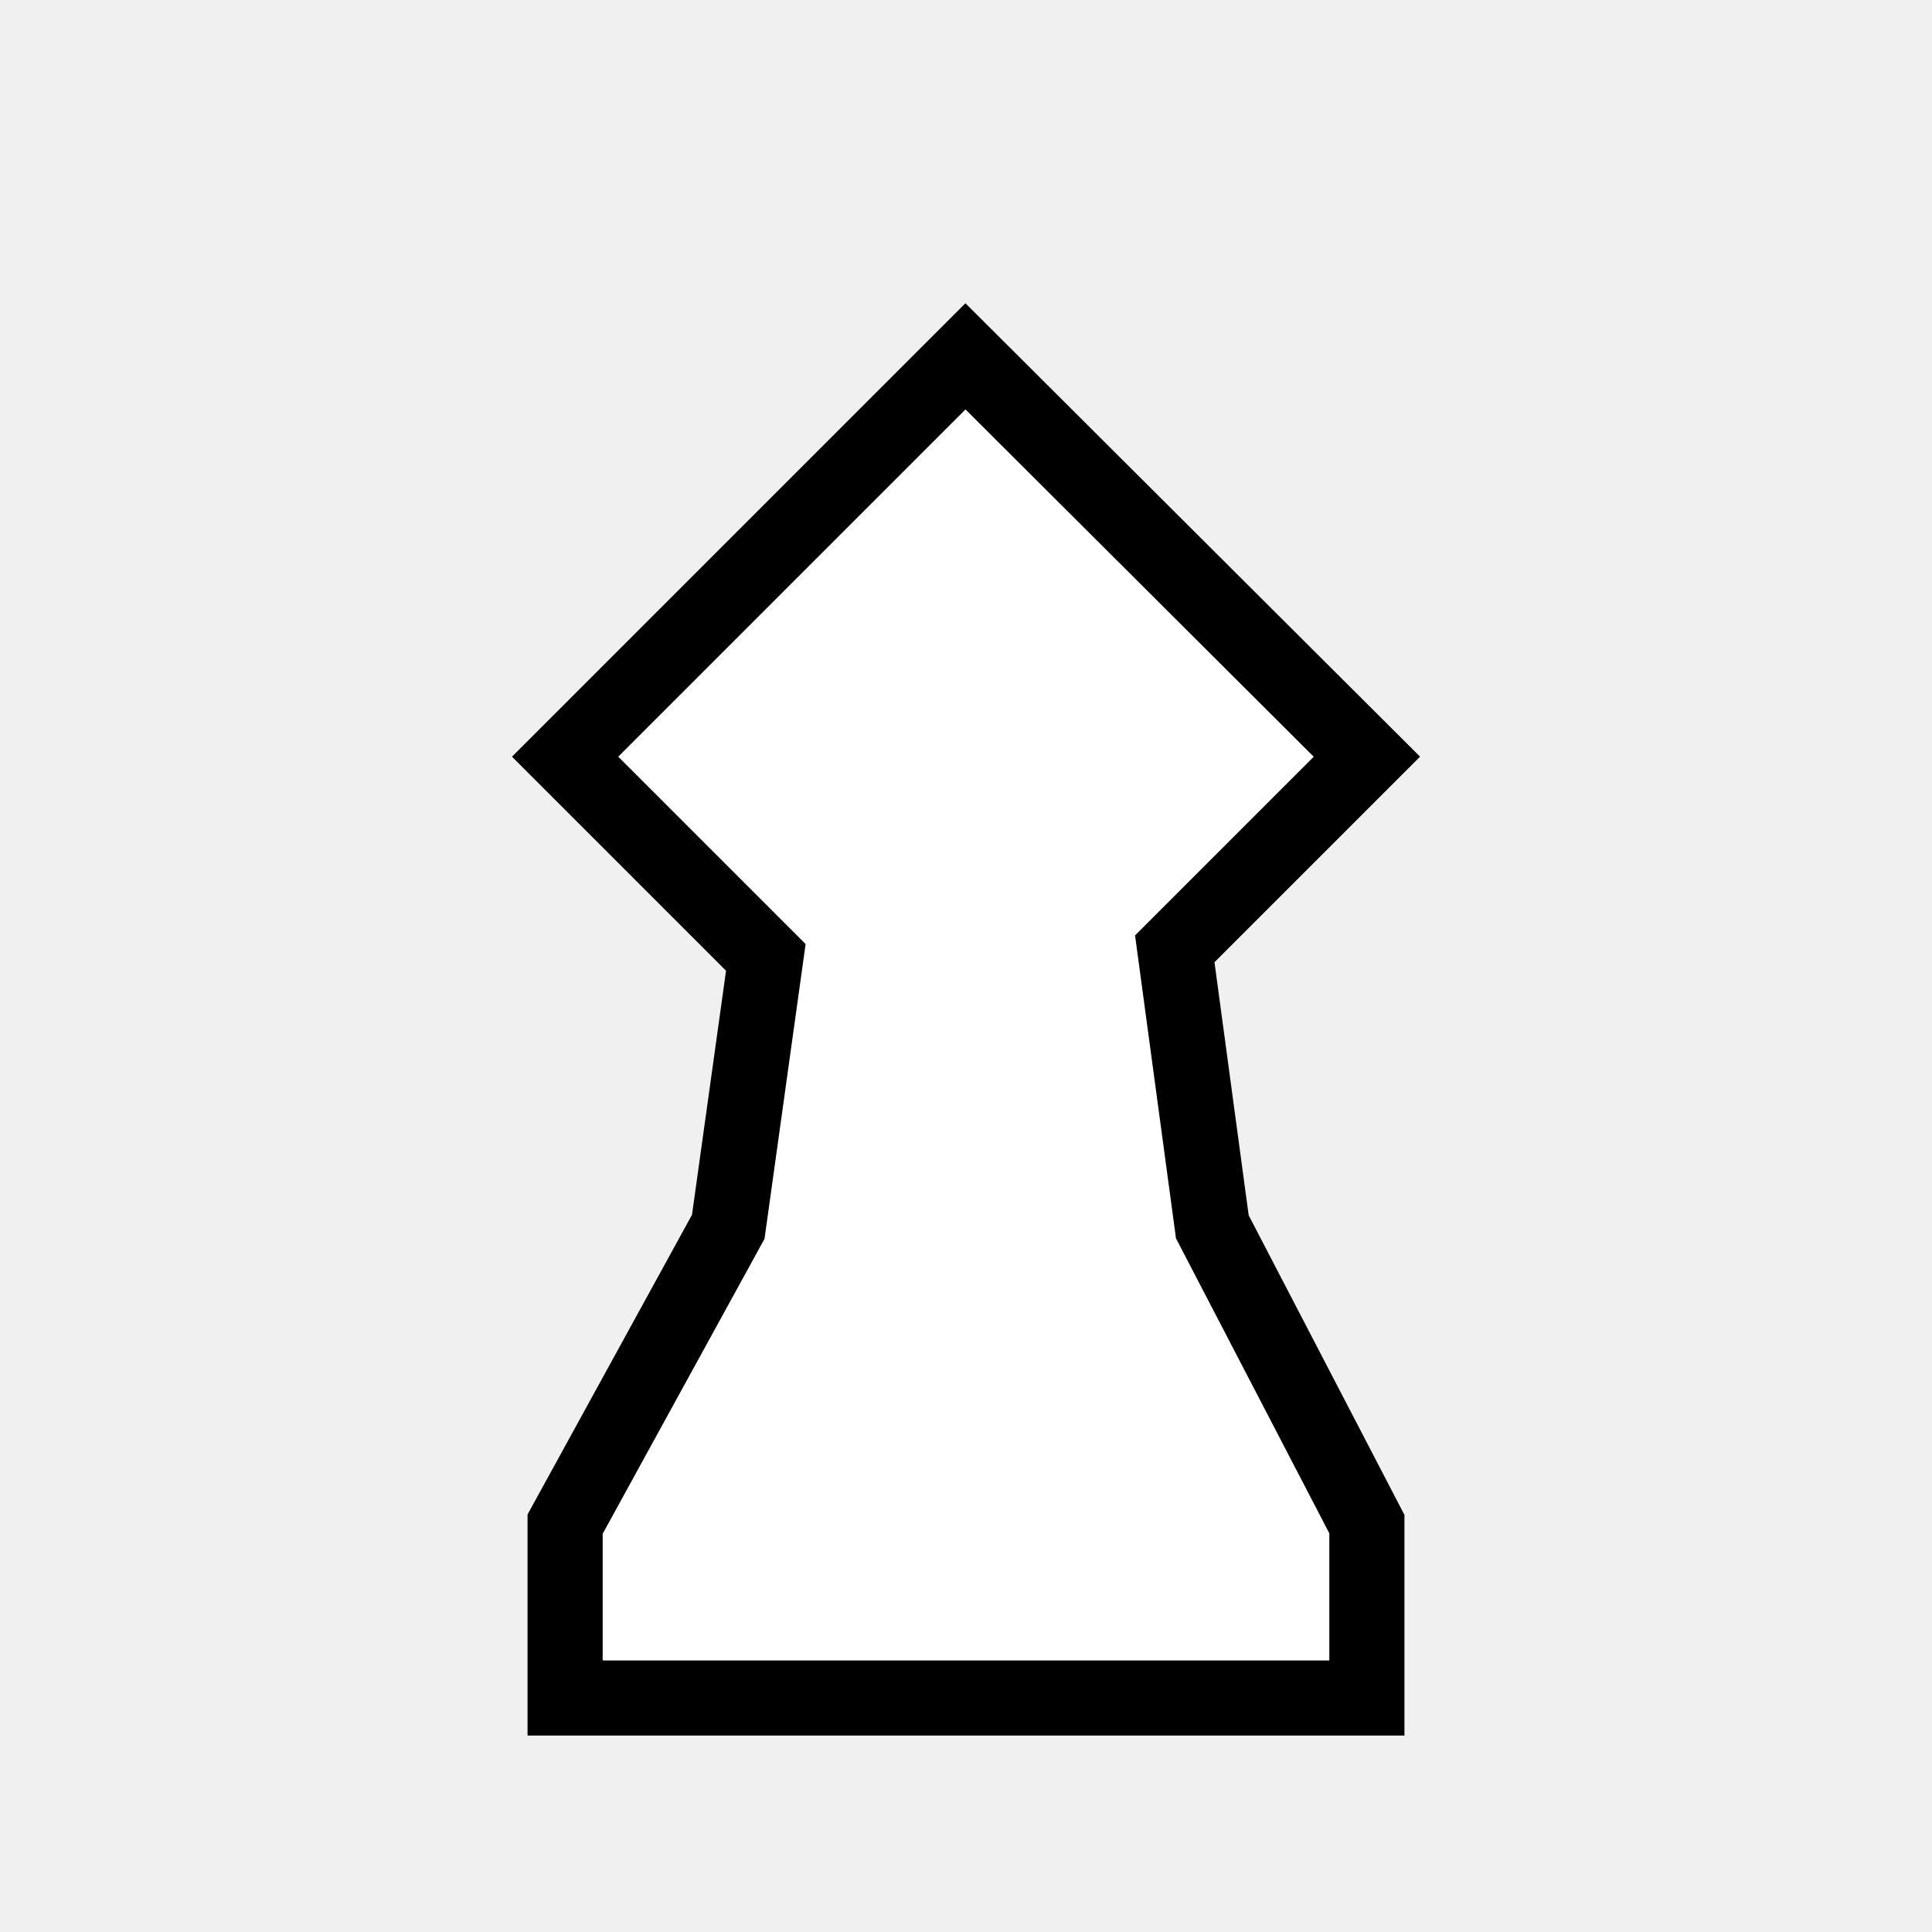
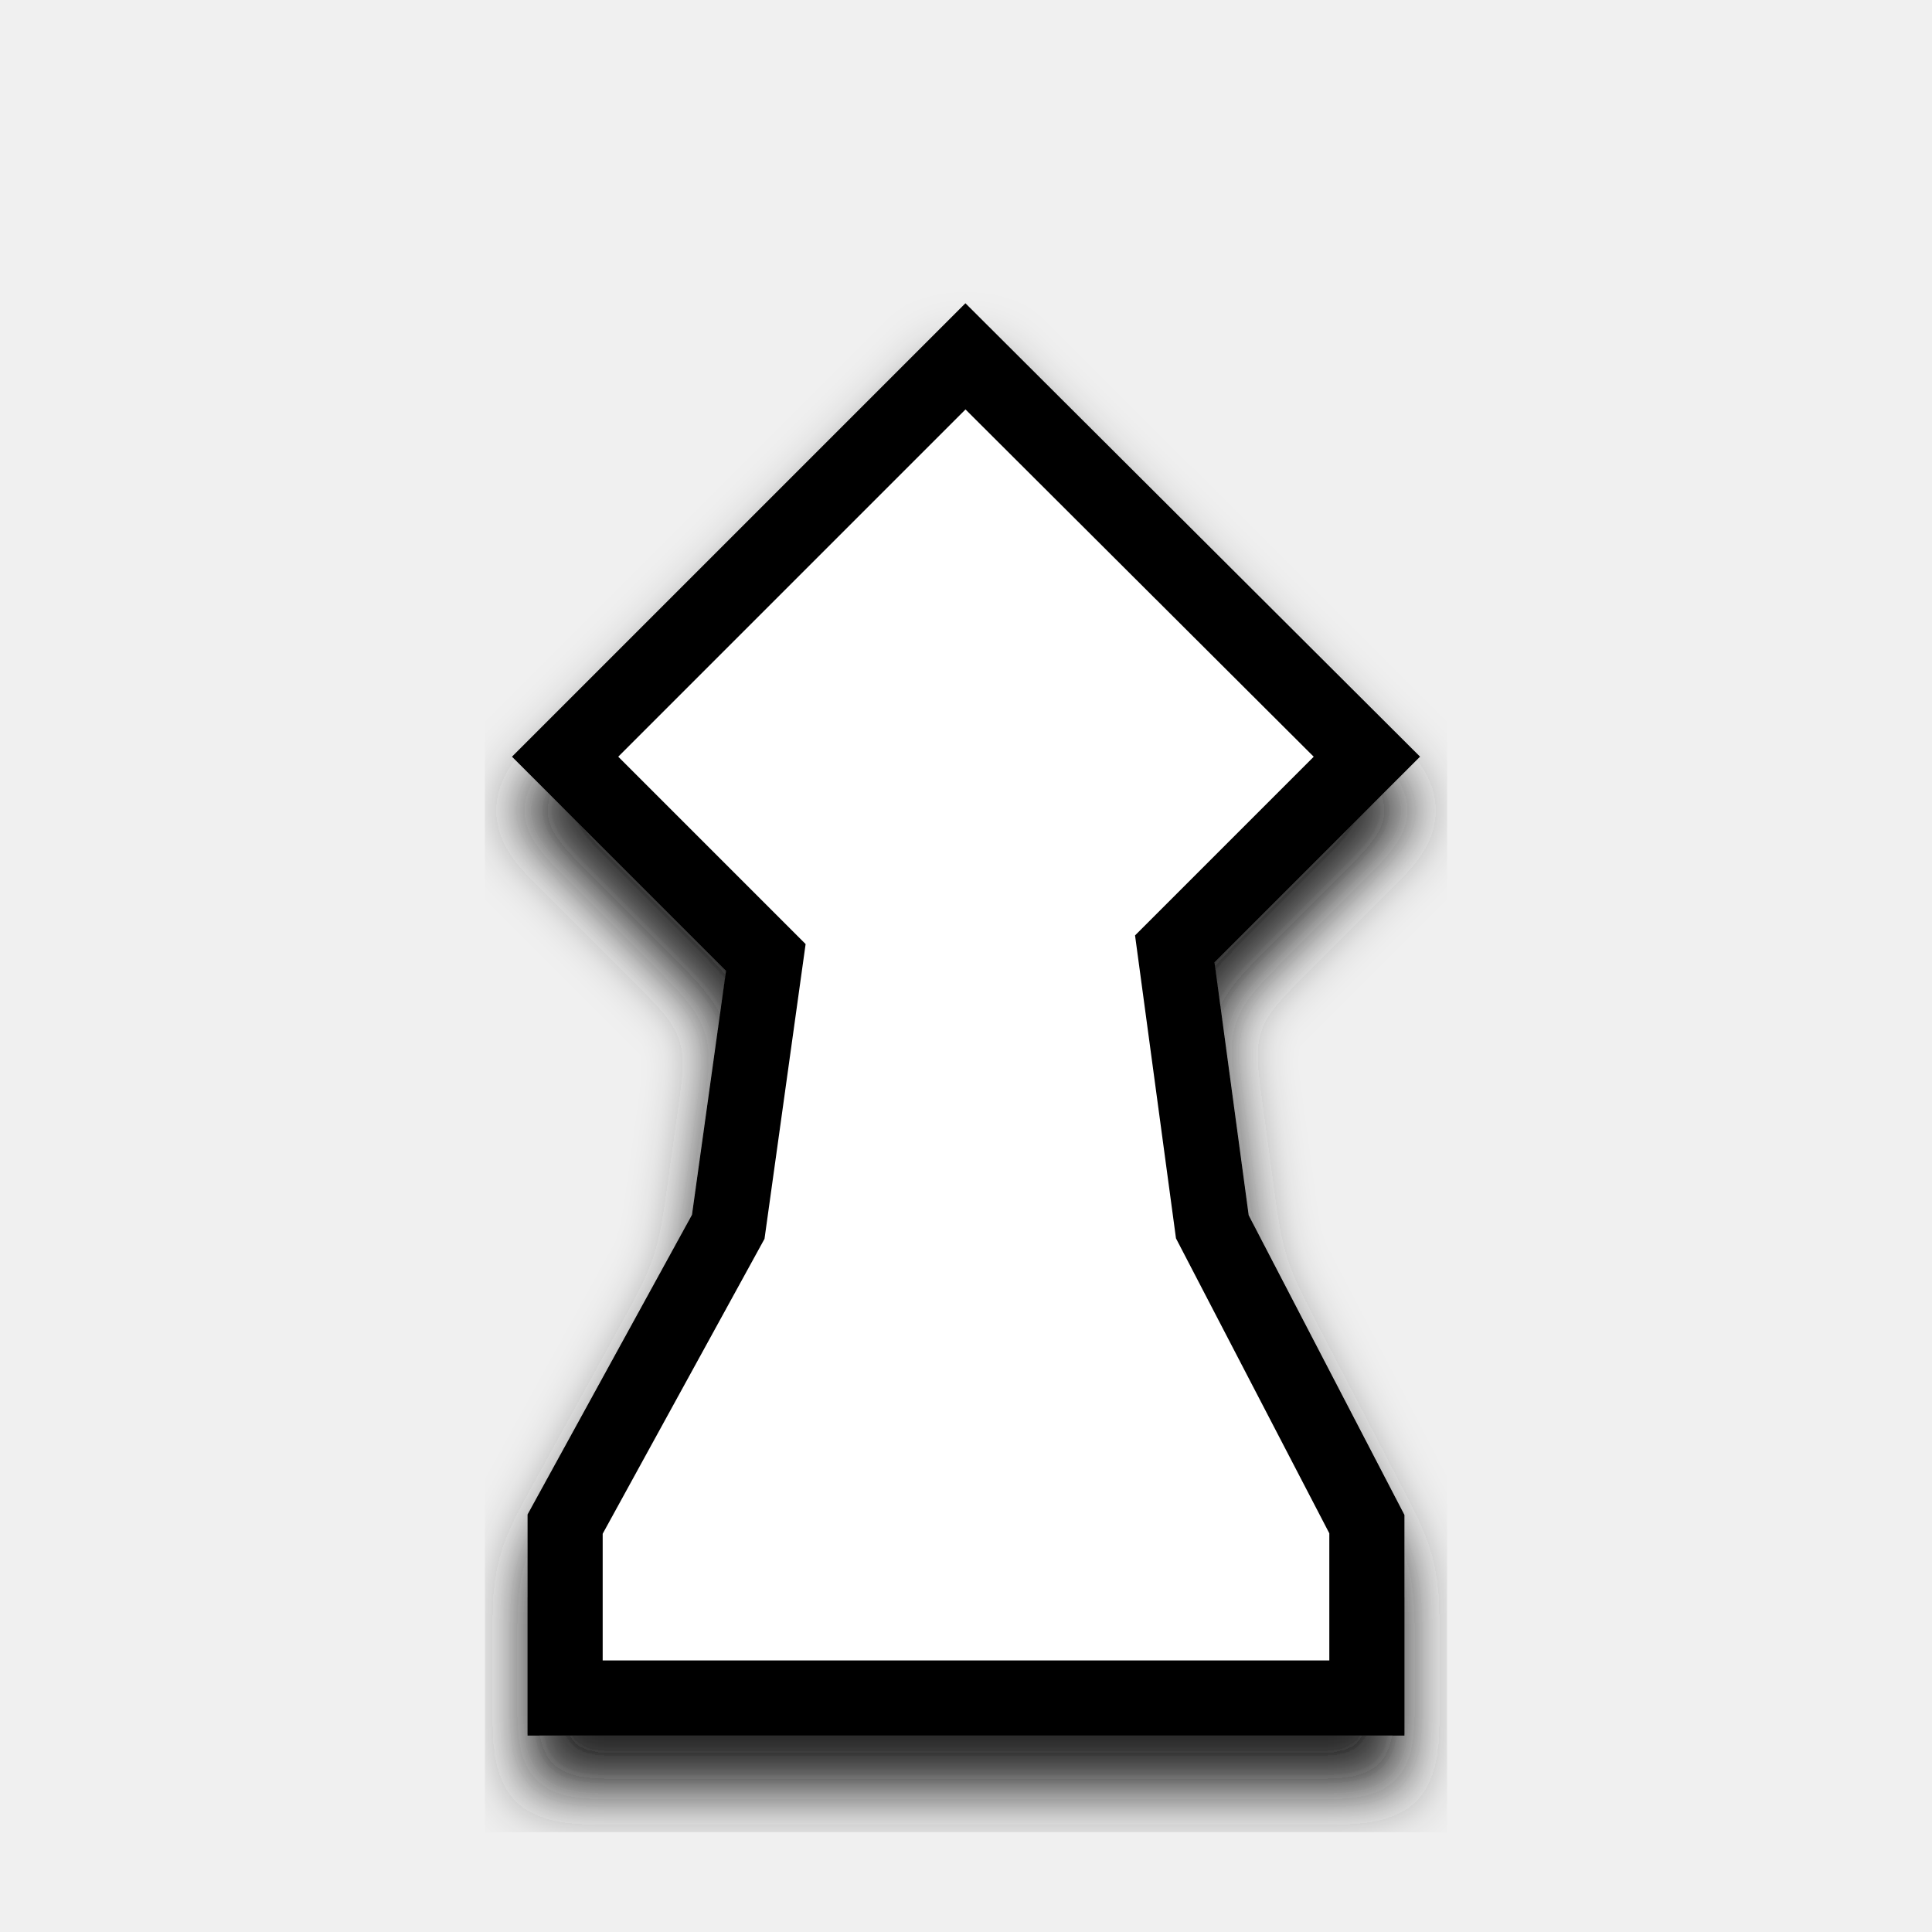
<svg xmlns="http://www.w3.org/2000/svg" width="180" height="180">
+   <filter id="shadow">
+     <feDropShadow dx="0" dy="5" stdDeviation="3" flood-color="#222222" />
+   </filter>
  <style type="text/css">.st0{fill:#FFFFF8;}
	.st1{fill:#FFFFFF;}</style>
  <g>
    <rect x="-1" y="-1" width="54.174" height="54.174" id="canvas_background" fill="none" />
  </g>
-   <g>
+   <g filter="url(#shadow)">
    <g id="svg_1">
      <g id="pb">
        <polygon stroke-width="7" stroke="#000000" points="112.95,114.3 109.45,88.4 127.35,70.5 89.95,33.2 52.65,70.5 71.35,89.2 67.85,114.3 52.65,142 52.65,158.2 127.35,158.2 127.35,142 " id="svg_2" fill="#ffffff" />
      </g>
    </g>
  </g>
</svg>
